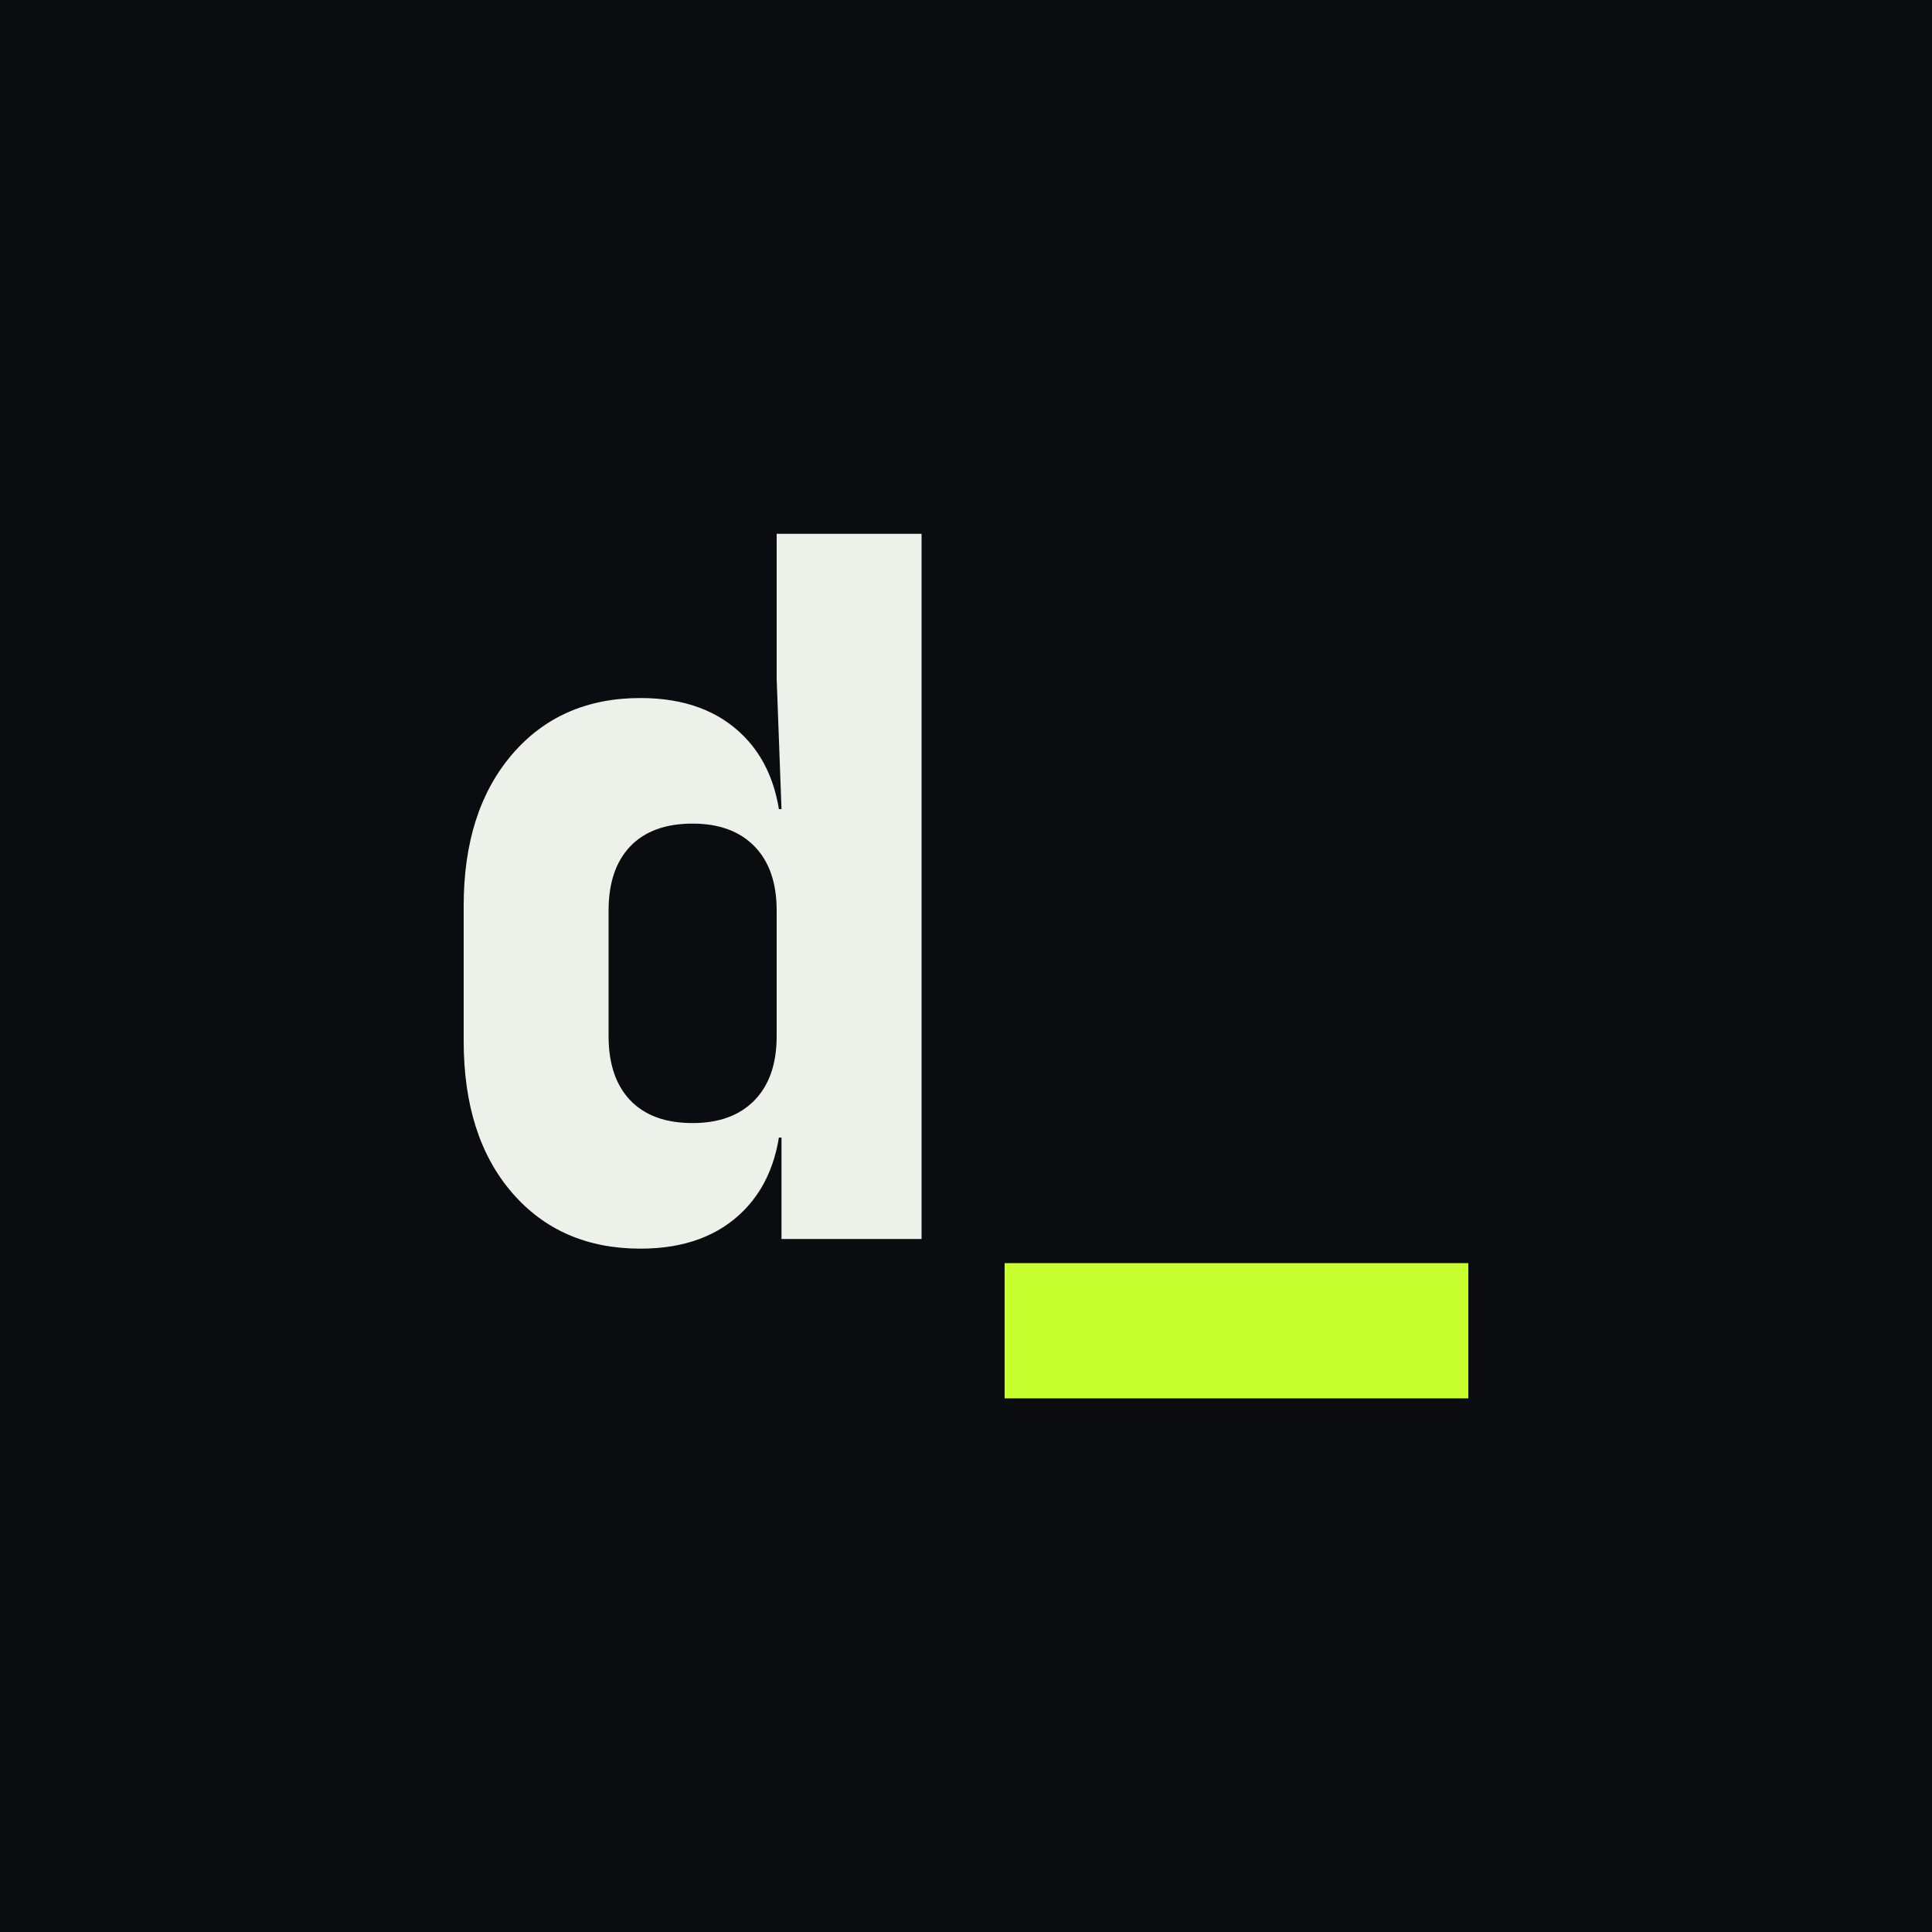
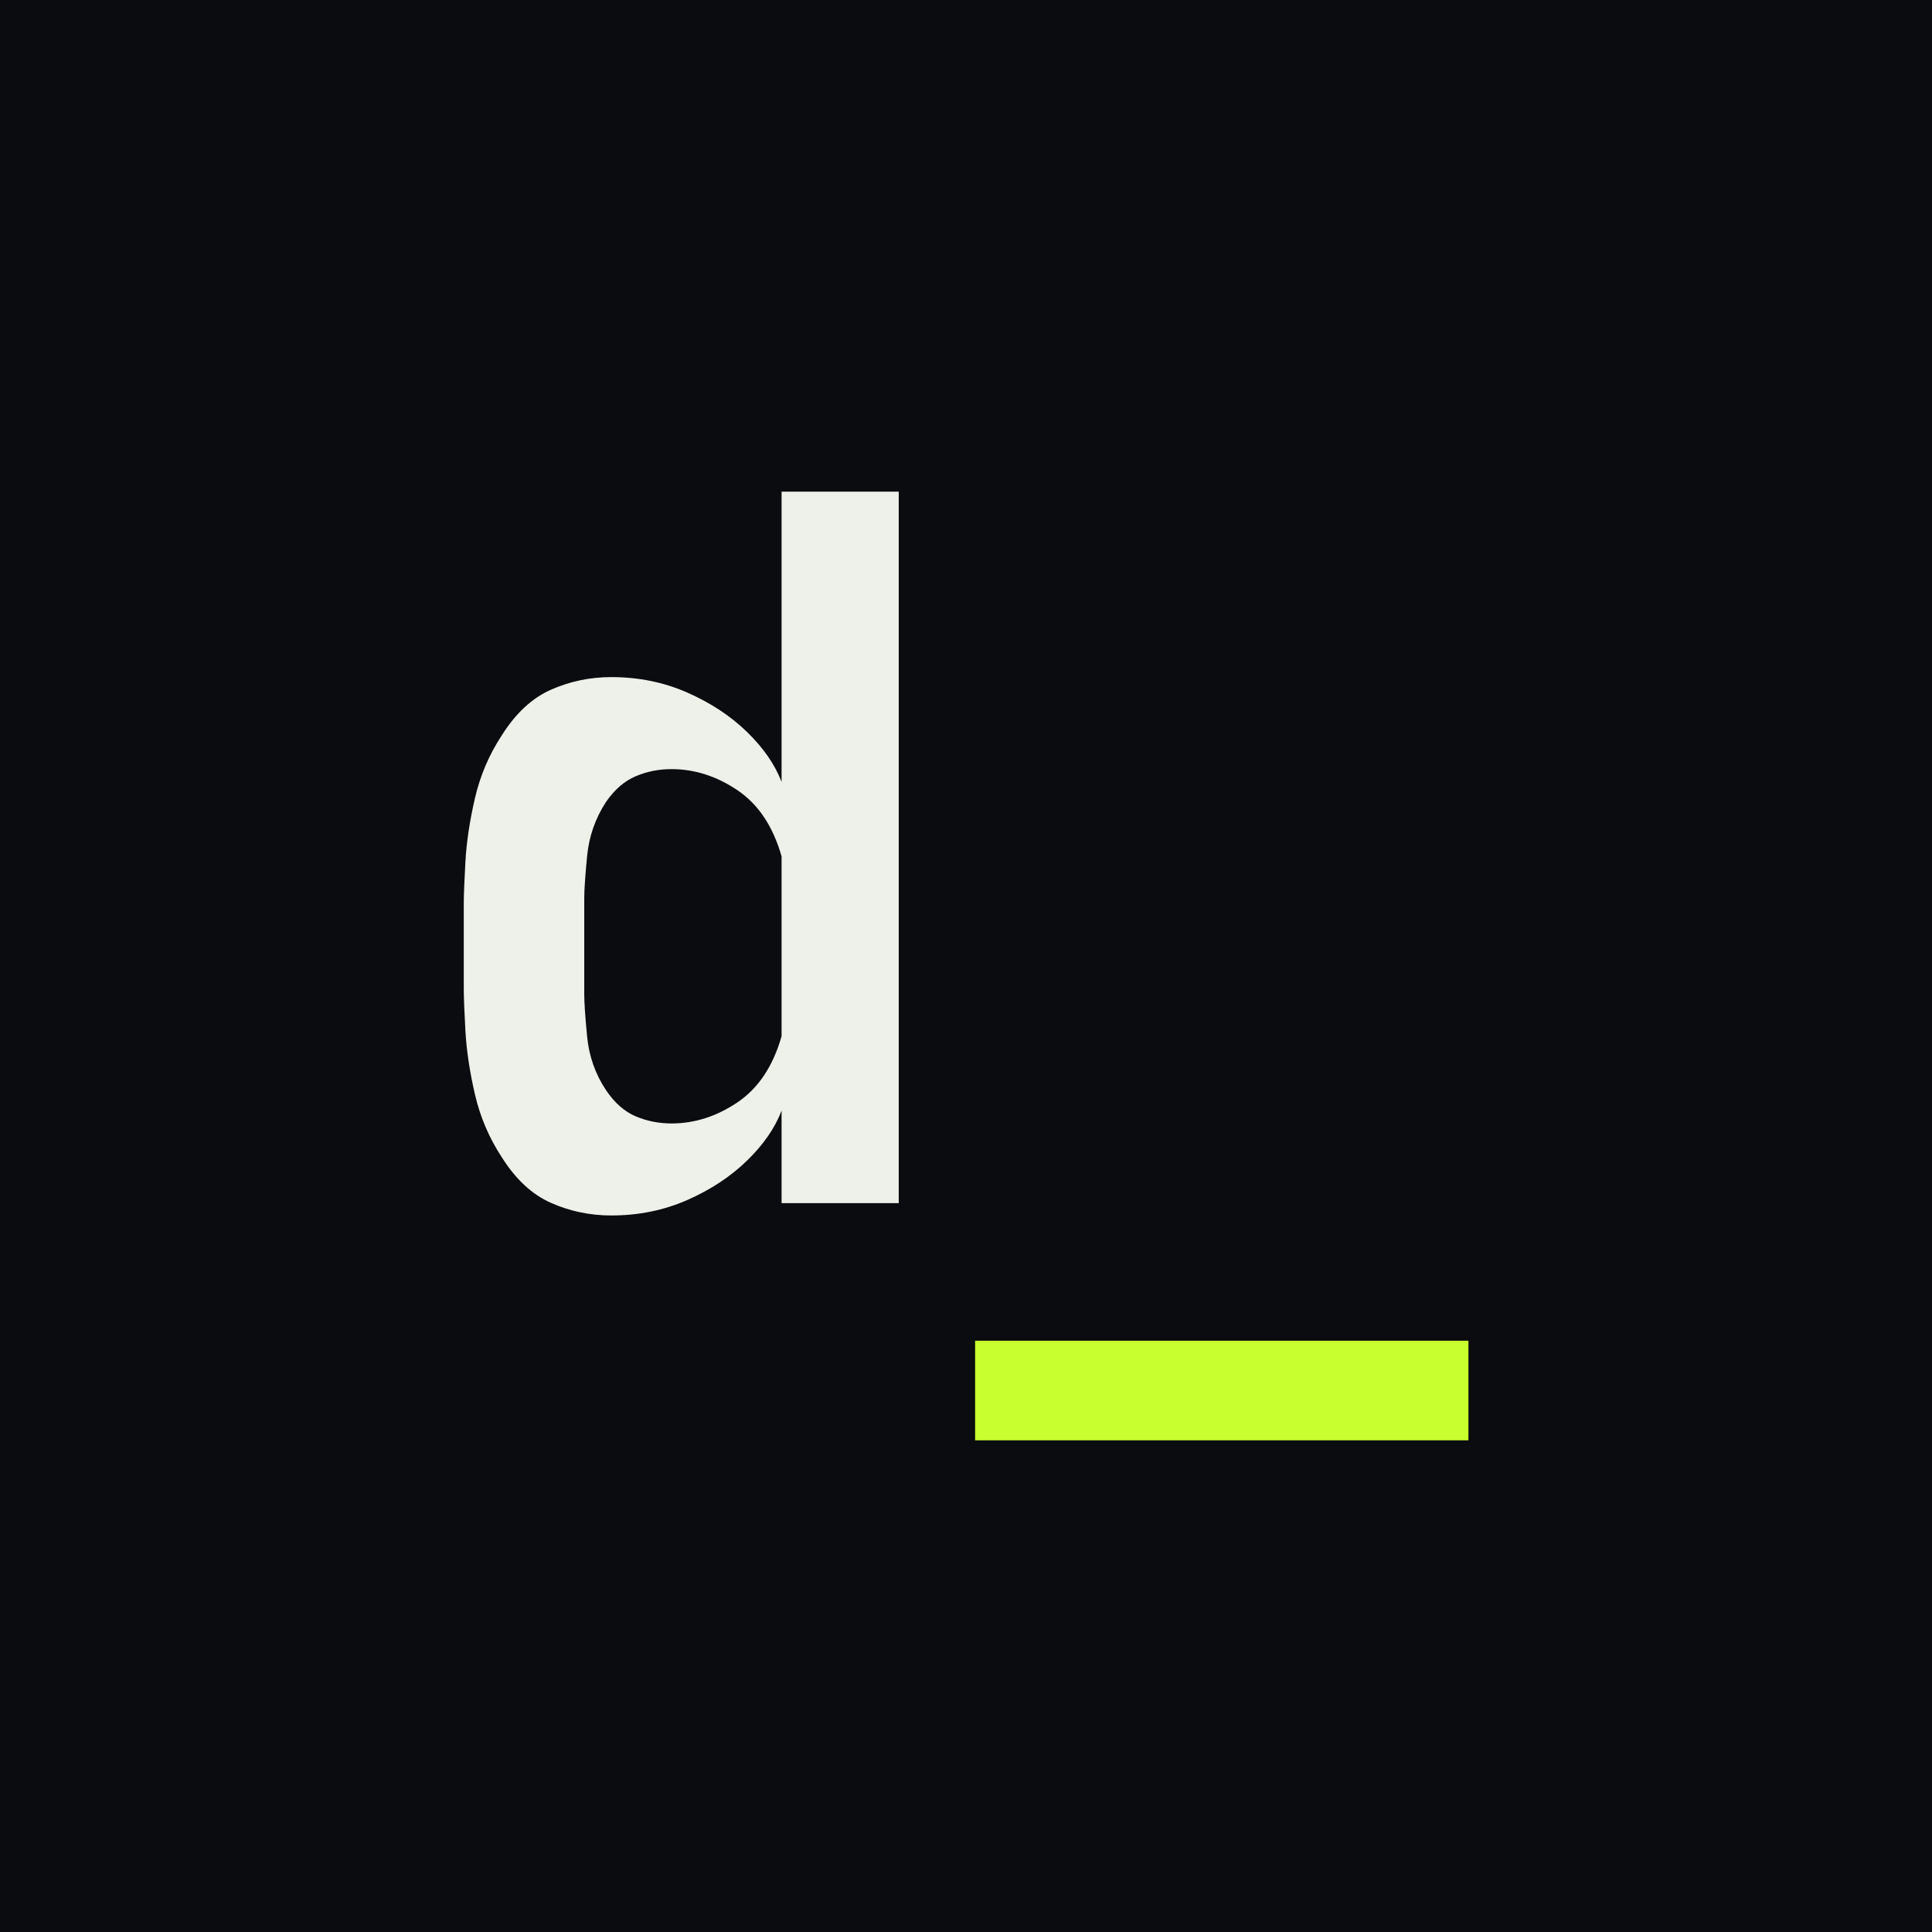
<svg xmlns="http://www.w3.org/2000/svg" viewBox="0 0 1080 1080" role="img" aria-label="datawazi_">
  <rect width="1080" height="1080" fill="#0A0C0F" />
-   <g transform="translate(226.8 141.8) scale(0.54)">
-     <path fill="#EEF0EA" d="M243 1030Q160 1030 110.0 972.0Q60 914 60 815V675Q60 577 110.0 518.5Q160 460 243 460Q311 460 350.0 499.5Q389 539 389 610L354 575H389L384 440V290H534V1020H389V915H354L389 880Q389 951 350.0 990.5Q311 1030 243 1030ZM297 900Q338 900 361.0 876.5Q384 853 384 810V680Q384 637 361.0 613.5Q338 590 297 590Q255 590 232.5 613.5Q210 637 210 680V810Q210 853 232.5 876.5Q255 900 297 900Z" />
-     <path fill="#C8FF2E" d="M620.0 1185V1045H1100.0V1185Z" />
+   <g transform="translate(226.9 150.2) scale(0.26516)">
+     <path fill="#EEF0EA" d="M1039 1970H792V1775Q771 1830 719.0 1880.5Q667 1931 593.0 1963.5Q519 1996 433 1996Q366 1996 306.0 1969.5Q246 1943 202 1873Q162 1812 145.5 1740.5Q129 1669 125.5 1607.5Q122 1546 122 1516V1341Q122 1311 125.5 1249.5Q129 1188 145.5 1116.5Q162 1045 202 984Q246 914 306.0 887.5Q366 861 433 861Q519 861 593.0 893.5Q667 926 719.0 976.5Q771 1027 792 1082V470H1039ZM792 1618V1239Q765 1144 699.0 1099.5Q633 1055 560 1055Q520 1055 484.5 1070.0Q449 1085 422 1124Q388 1176 382.0 1238.5Q376 1301 376 1327V1530Q376 1556 382.0 1618.5Q388 1681 422 1732Q449 1772 484.5 1787.0Q520 1802 560 1802Q633 1802 699.0 1757.5Q765 1713 792 1618Z" />
+     <path fill="#C8FF2E" d="M1200.0 2470V2260H2240.0V2470Z" />
  </g>
</svg>
